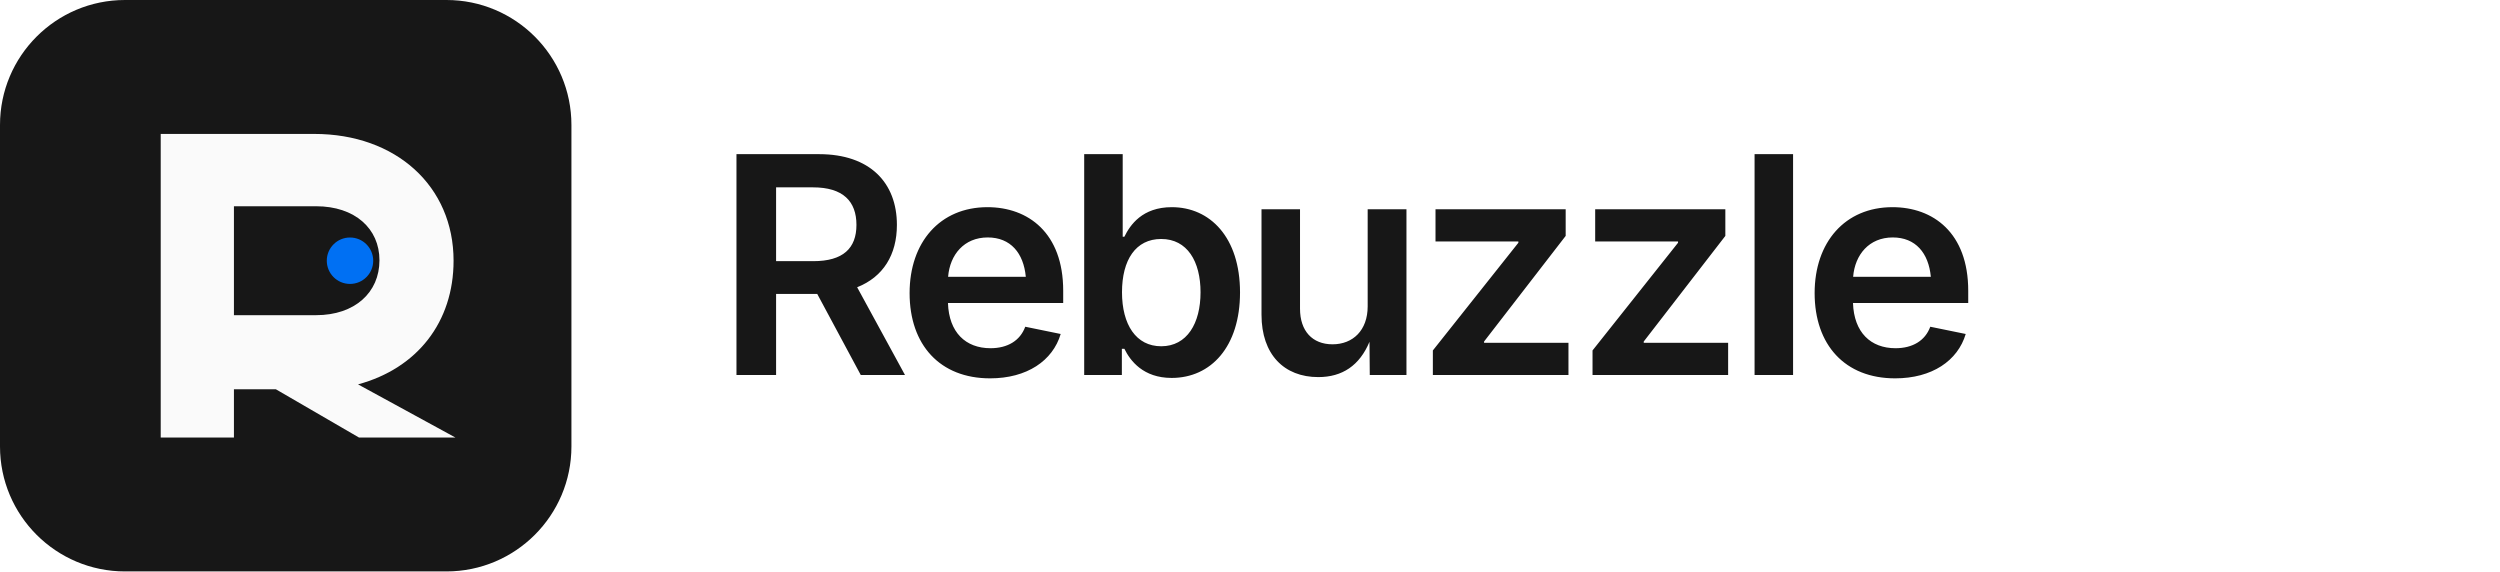
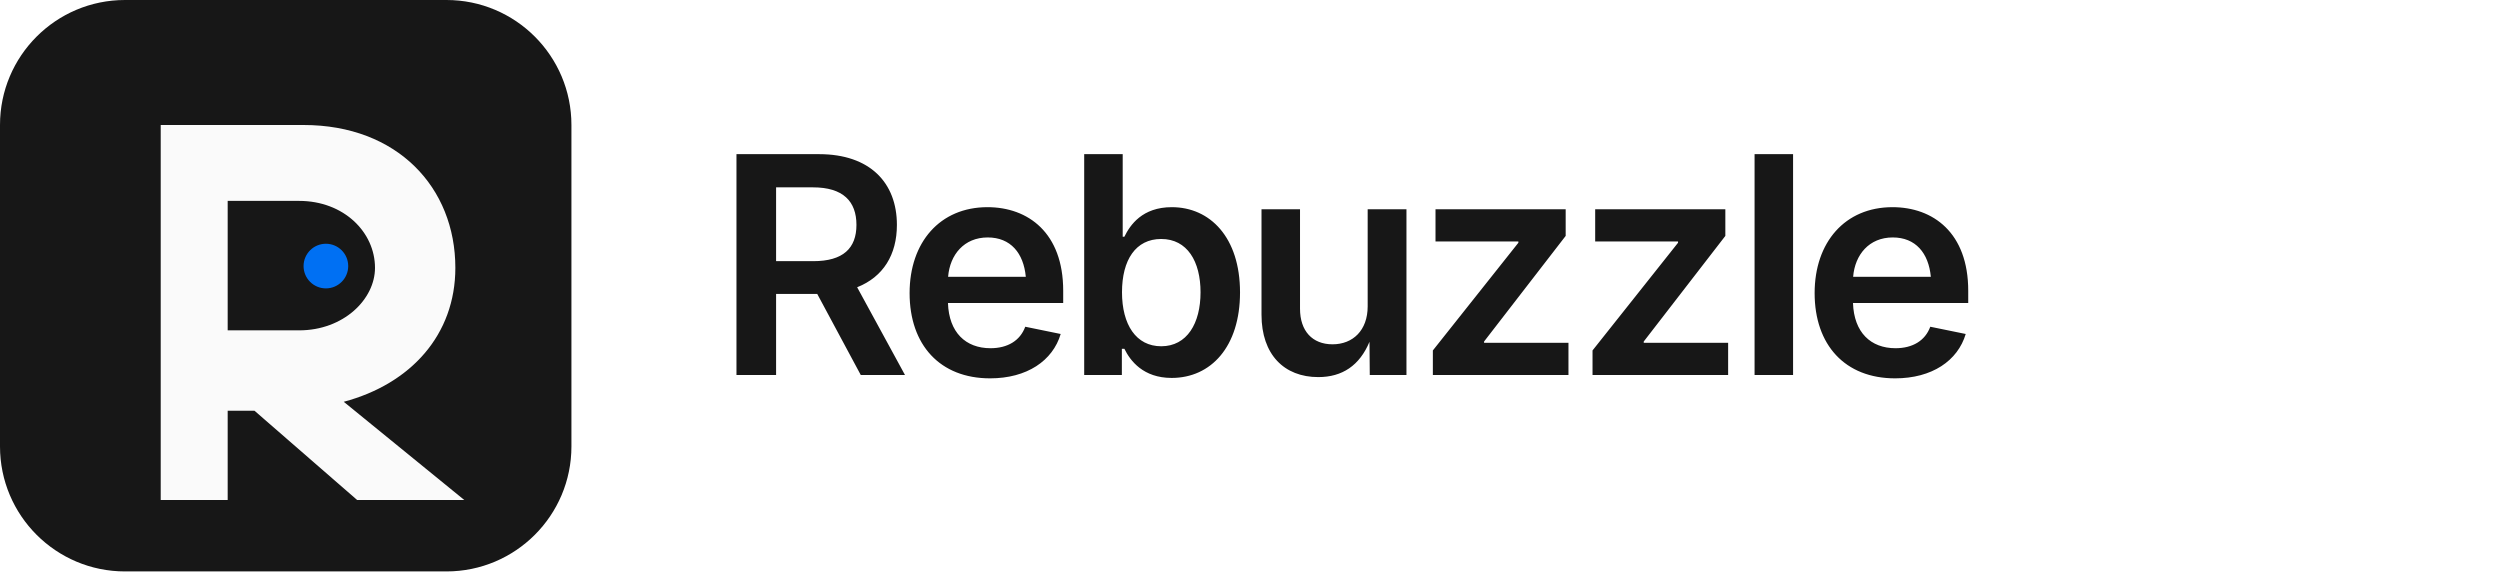
<svg xmlns="http://www.w3.org/2000/svg" viewBox="0 0 280 64" fill="none" role="img" aria-label="Rebuzzle">
  <rect width="64" height="64" rx="14" fill="#171717" />
-   <path fill="#fafafa" fill-rule="evenodd" d="M18 15h17.2c9.15 0 15.6 5.85 15.6 14.2 0 6.85-4.05 12.05-10.7 13.85L51 49H40.2l-9.3-5.4H26.2V49H18V15Zm8.2 8.1v12.2h9.2c4.35 0 7.1-2.55 7.1-6.15 0-3.55-2.75-6.05-7.1-6.05h-9.2Z" />
-   <circle cx="39.2" cy="29.2" r="2.6" fill="#0070f3" />
+   <path fill="#fafafa" fill-rule="evenodd" d="M18 14H34C44.5 14 51 21 51 30C51 37.5 46 43 38.5 45L52 56H40L28.5 46H25.5V56H18V14ZM25.5 22.5V37H33.5C38.5 37 42 33.5 42 30C42 26 38.5 22.5 33.5 22.5H25.5Z" />
+   <circle cx="36.5" cy="29.8" r="2.5" fill="#0070f3" />
  <text x="80" y="42" fill="#171717" font-family="Inter, ui-sans-serif, system-ui, -apple-system, 'Segoe UI', Roboto, Helvetica, Arial, sans-serif" font-size="34" font-weight="600" letter-spacing="-1.36">Rebuzzle</text>
</svg>
